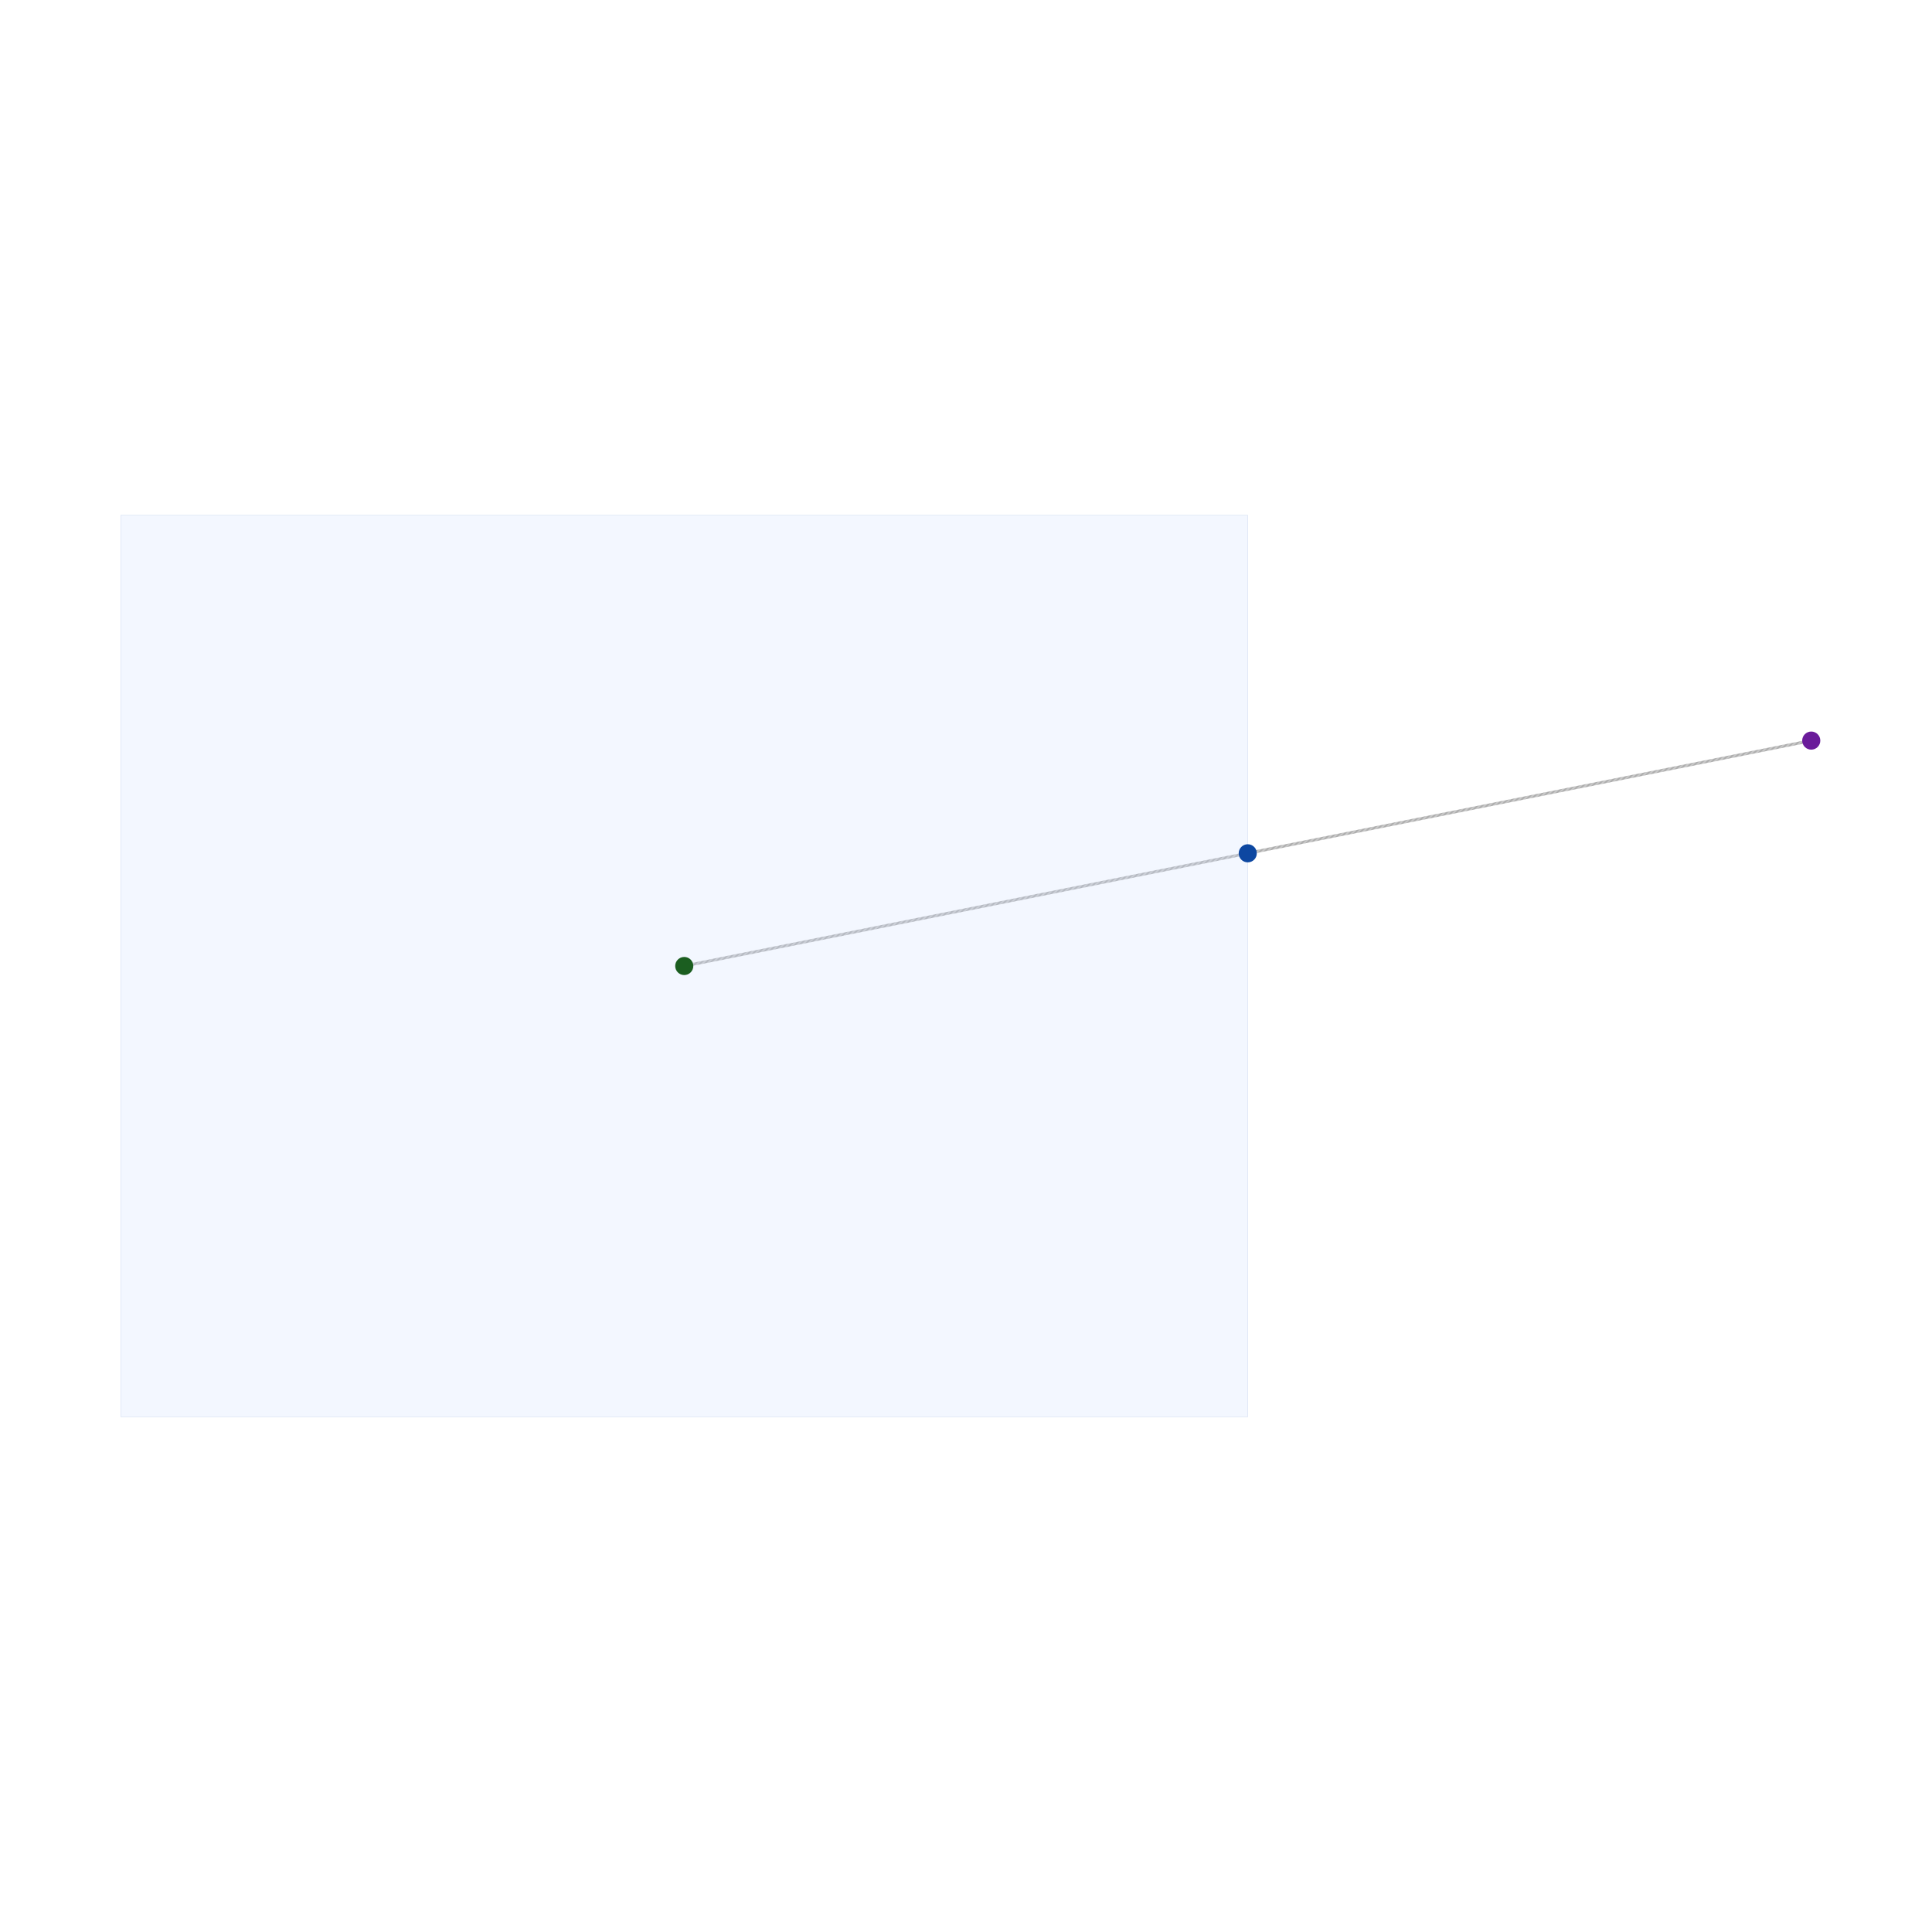
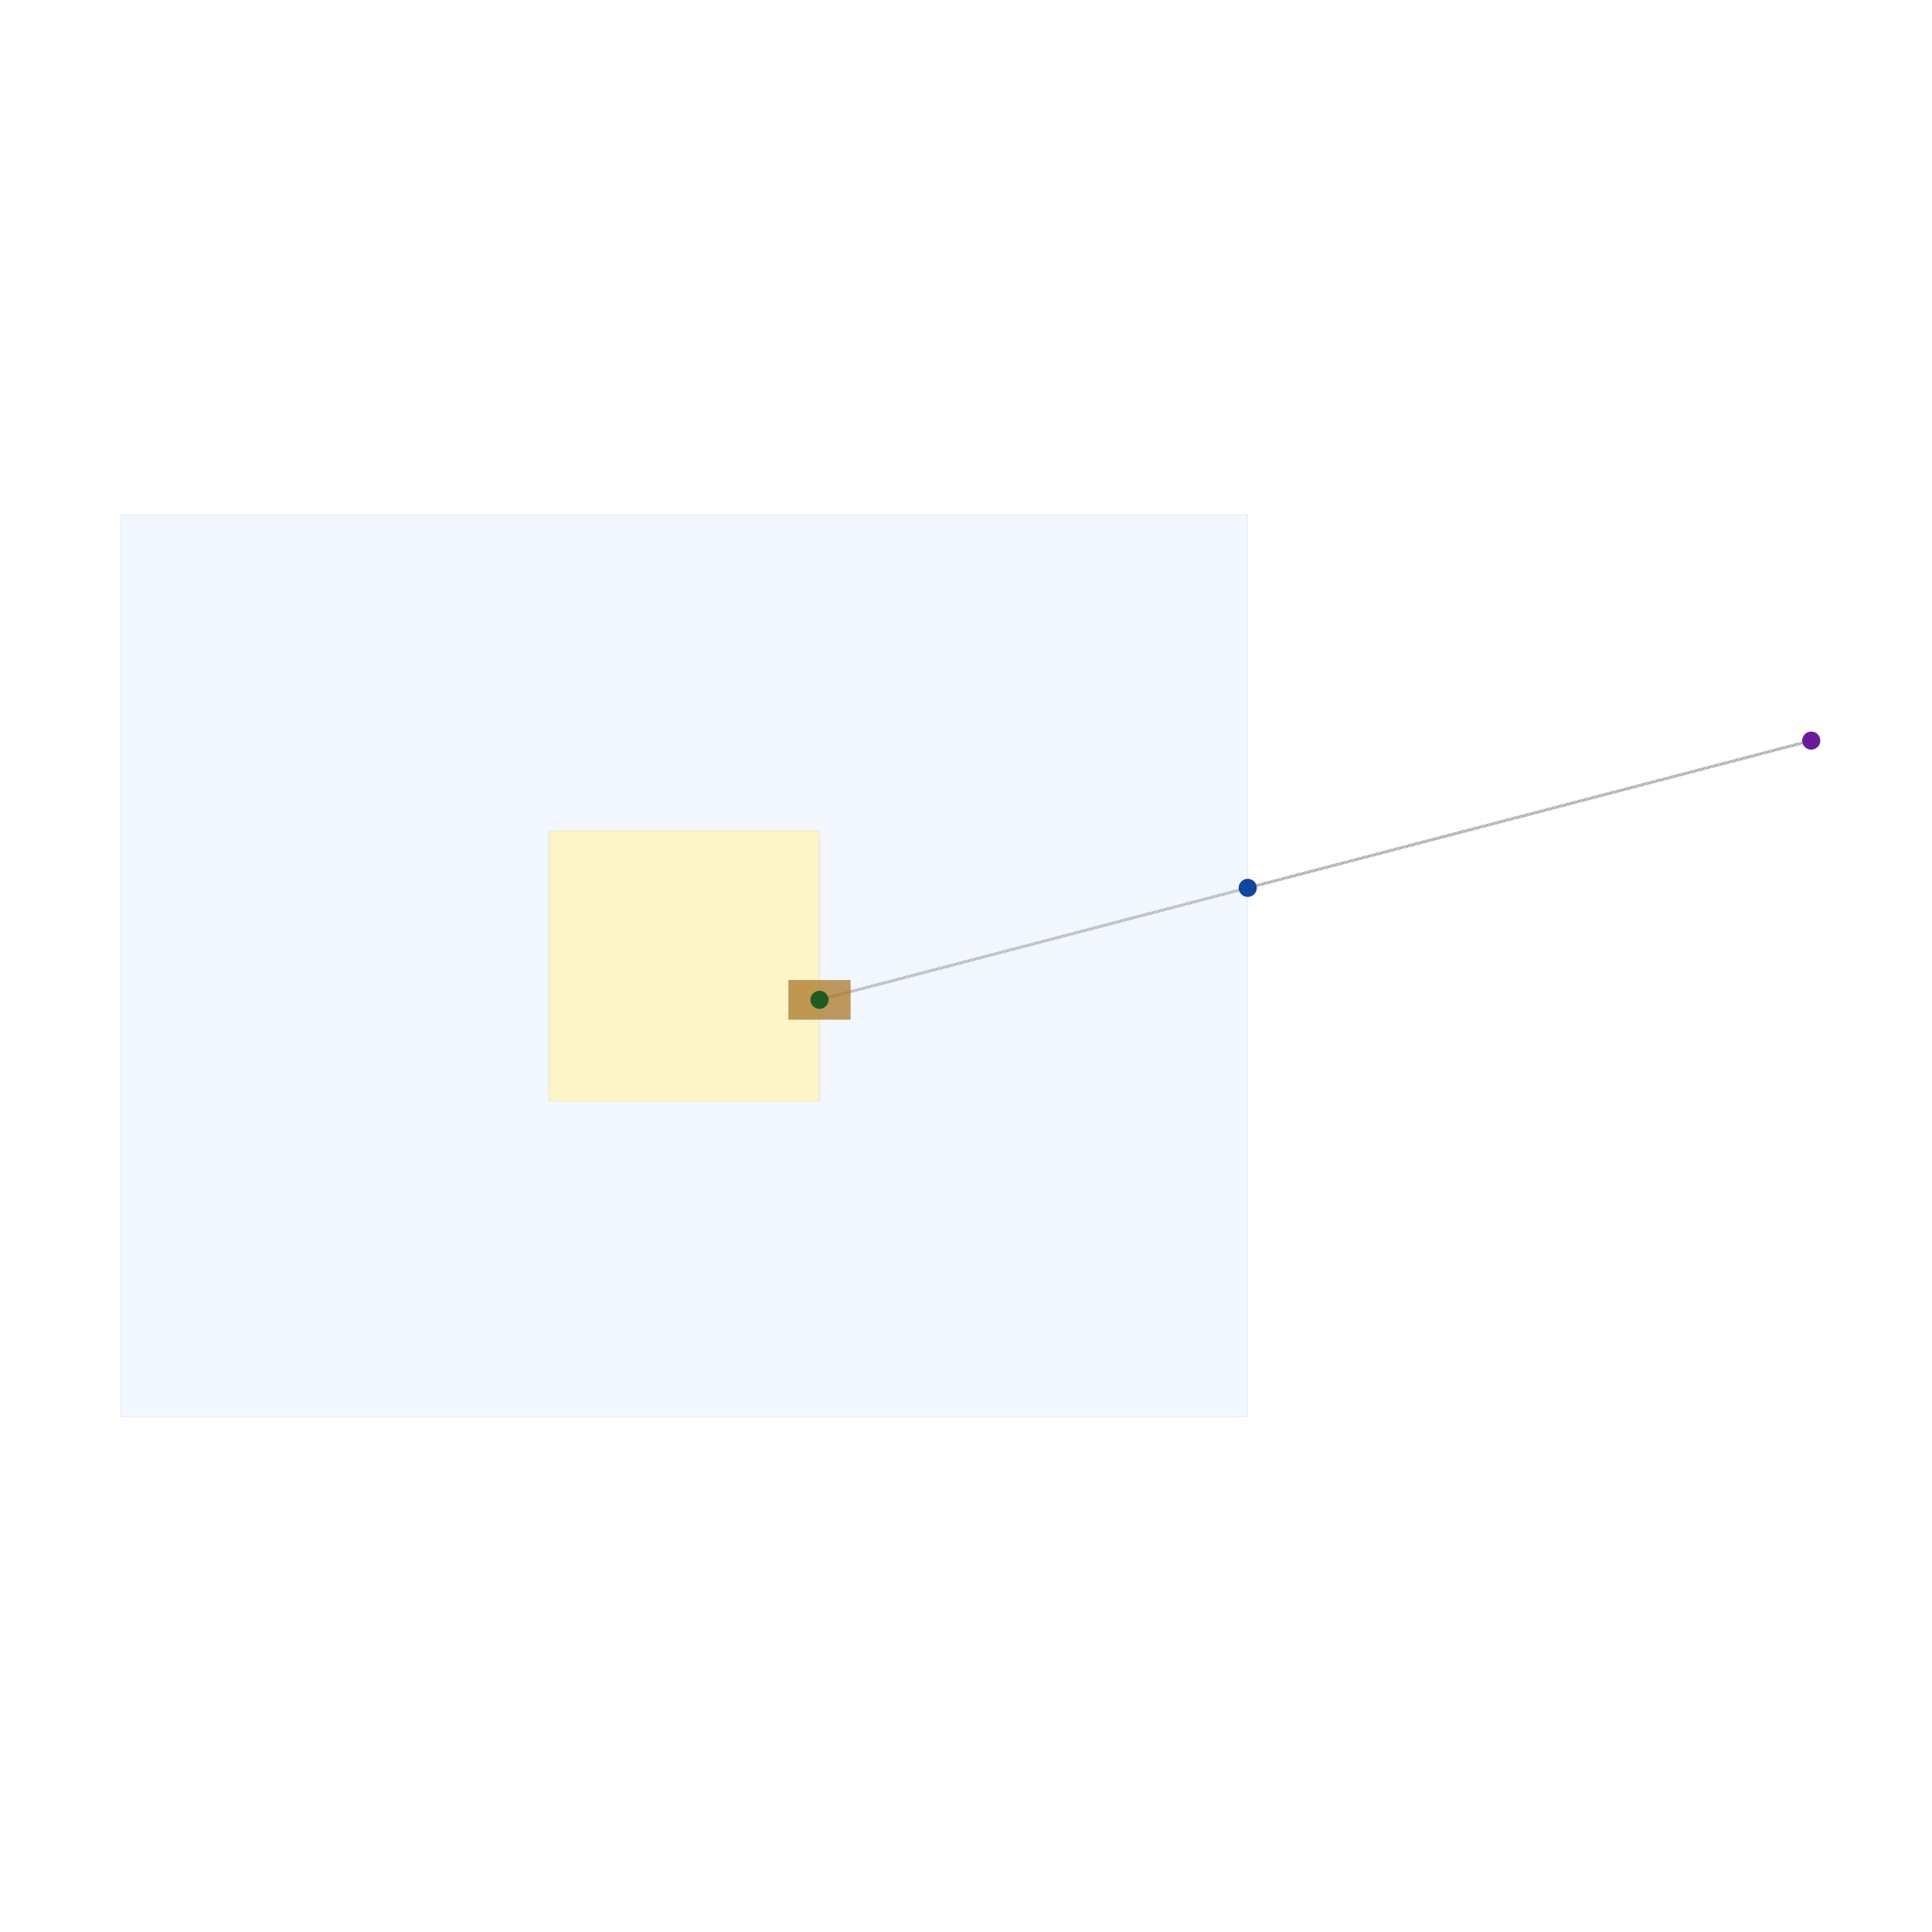
<svg xmlns="http://www.w3.org/2000/svg" width="640" height="640" viewBox="0 0 640 640">
  <rect width="100%" height="100%" fill="white" />
  <g>
-     <polyline data-points="0,0 10,2" data-type="line" data-label="source_trace_1" points="226.667,320 600,245.333" fill="none" stroke="#777777" stroke-width="1px" stroke-dasharray="0.15 0.15" />
+     <polyline data-points="1.2,-0.3 10,2" data-type="line" data-label="source_trace_1" points="271.467,331.2 600,245.333" fill="none" stroke="#777777" stroke-width="1px" stroke-dasharray="0.15 0.15" />
  </g>
  <g>
    <rect data-type="rect" data-label="breakout boundary" data-x="0" data-y="0" x="40" y="170.667" width="373.333" height="298.667" fill="rgba(210, 225, 255, 0.25)" stroke="#315fba" stroke-width="0.027" />
  </g>
  <g>
-     <circle data-type="point" data-label="source_port_inside_1" data-x="0" data-y="0" cx="226.667" cy="320" r="3" fill="#1b5e20" />
+     <rect data-type="rect" data-label="QFN chip body" data-x="0" data-y="0" x="181.867" y="275.2" width="89.6" height="89.6" fill="rgba(255, 245, 170, 0.65)" stroke="#7a5b00" stroke-width="0.027" />
+   </g>
+   <g>
+     <rect data-type="rect" data-label="QFN pad" data-x="1.2" data-y="-0.3" data-ccw-rotation-degrees="180" x="261.2" y="324.667" width="20.533" height="13.067" fill="rgba(170, 120, 40, 0.75)" stroke="#4e342e" stroke-width="0.027" transform="rotate(180 271.4667 331.2)" />
+   </g>
+   <g>
+     <circle data-type="point" data-label="source_port_inside_1" data-x="1.2" data-y="-0.3" cx="271.467" cy="331.2" r="3" fill="#1b5e20" />
  </g>
  <g>
    <circle data-type="point" data-label="source_port_outside_1" data-x="10" data-y="2" cx="600" cy="245.333" r="3" fill="#6a1b9a" />
  </g>
  <g>
-     <circle data-type="point" data-label="breakout source_port_inside_1" data-x="5" data-y="1" cx="413.333" cy="282.667" r="3" fill="#0d47a1" />
+     <circle data-type="point" data-label="breakout source_port_inside_1" data-x="5" data-y="0.6931818181818179" cx="413.333" cy="294.121" r="3" fill="#0d47a1" />
  </g>
  <g id="crosshair" style="display: none">
    <line id="crosshair-h" y1="0" y2="640" stroke="#666" stroke-width="0.5" />
    <line id="crosshair-v" x1="0" x2="640" stroke="#666" stroke-width="0.5" />
    <text id="coordinates" font-family="monospace" font-size="12" fill="#666" />
  </g>
</svg>
